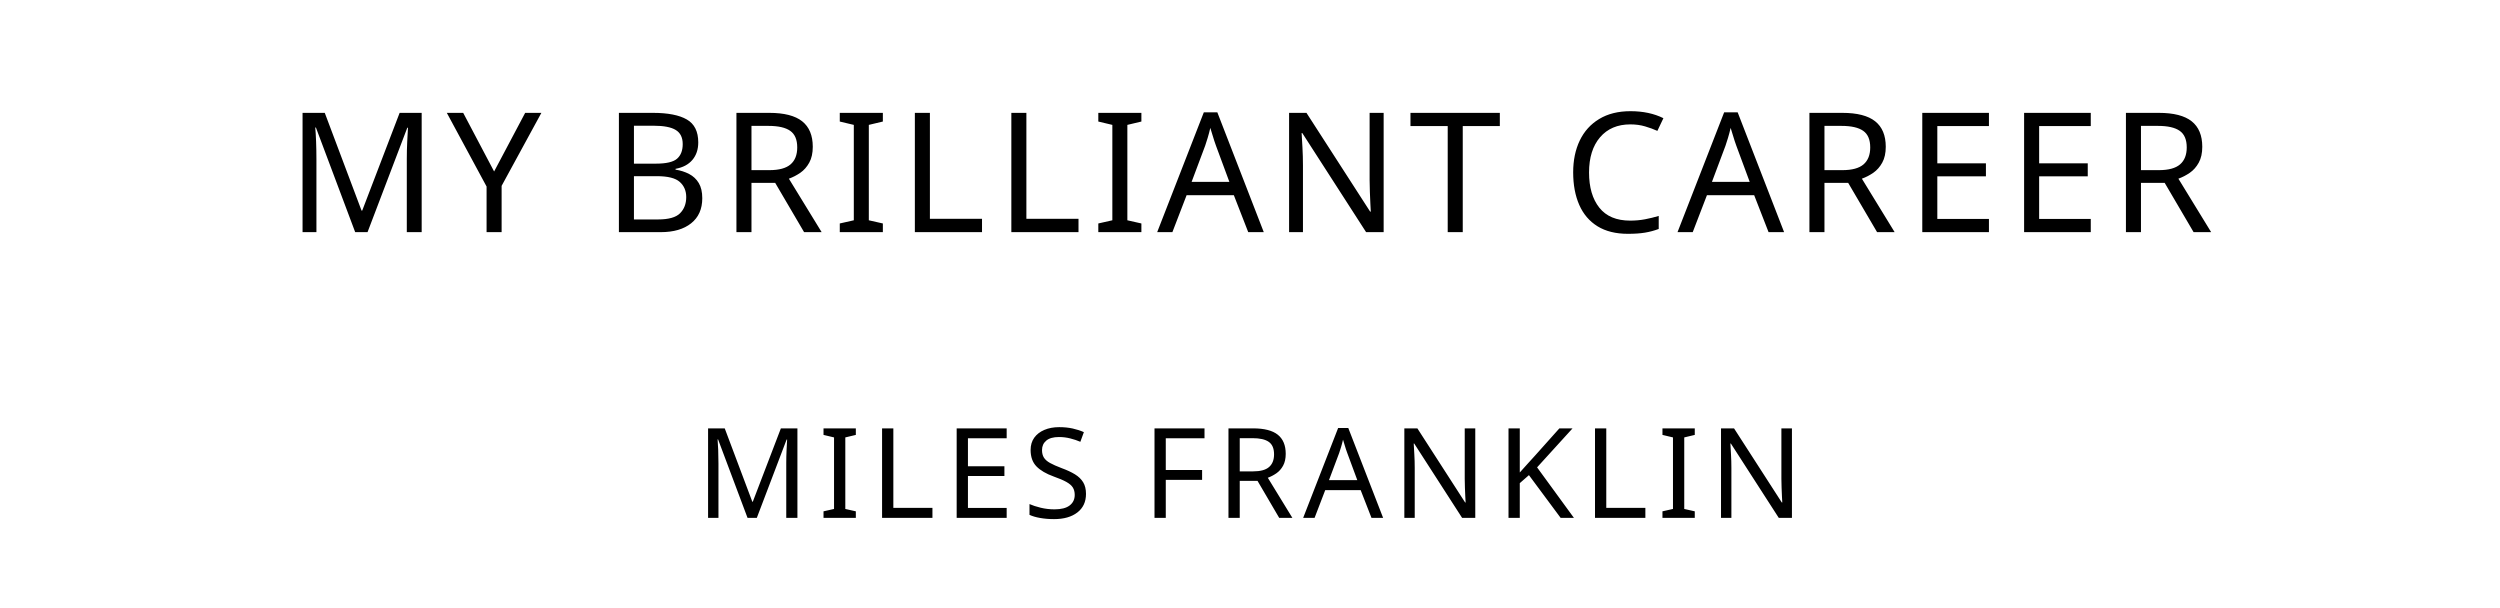
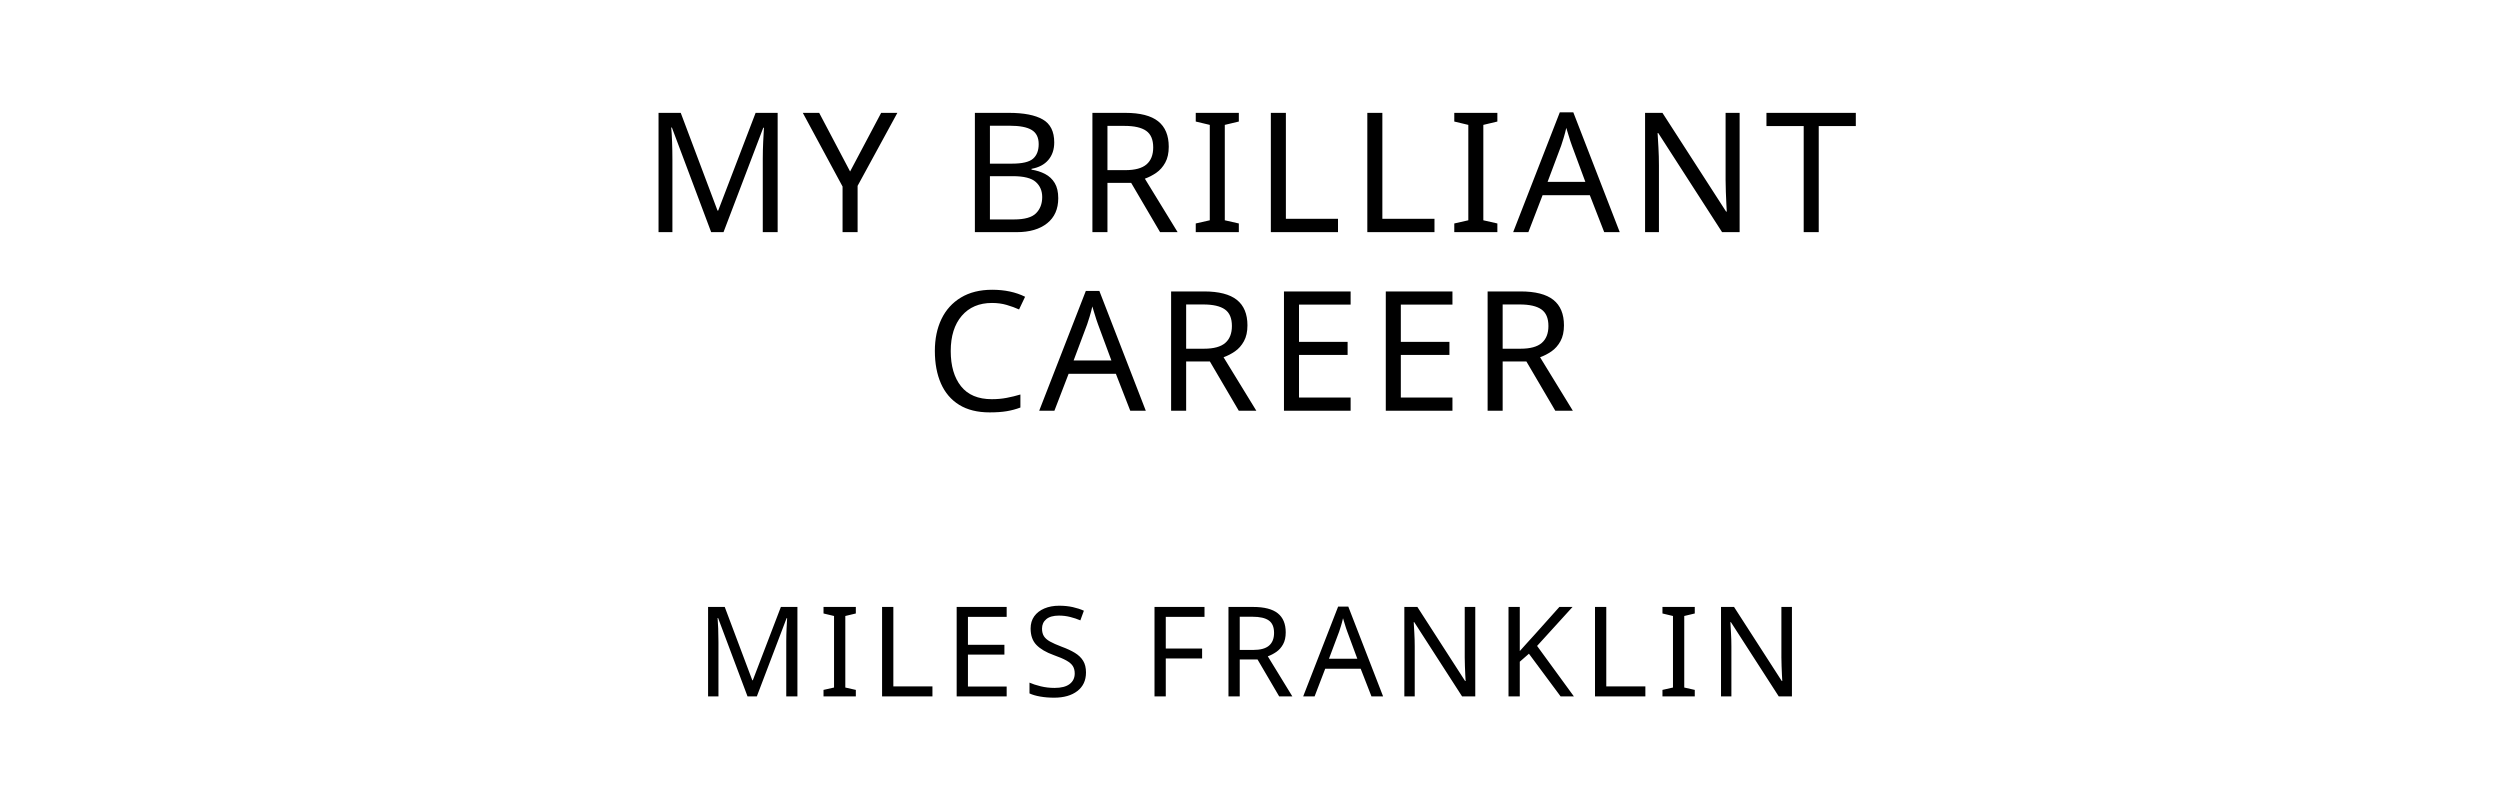
- <svg xmlns="http://www.w3.org/2000/svg" version="1.1" viewBox="0 0 1400 340">
+ <svg xmlns="http://www.w3.org/2000/svg" version="1.1" viewBox="0 0 1400 440">
  <style type="text/css">
		text{
			font-family: "League Spartan";
			letter-spacing: 5px;
			text-anchor: middle;
		}

		.title{
			font-size: 93.567px;
		}

		.author{
			font-size: 70.175px;
		}
	</style>
-   <text class="title" x="700" y="130">MY BRILLIANT CAREER</text>
-   <text class="author" x="700" y="290">MILES FRANKLIN</text>
+   <text class="title" x="700" y="130">MY BRILLIANT</text>
+   <text class="title" x="700" y="230">CAREER</text>
+   <text class="author" x="700" y="390">MILES FRANKLIN</text>
</svg>
